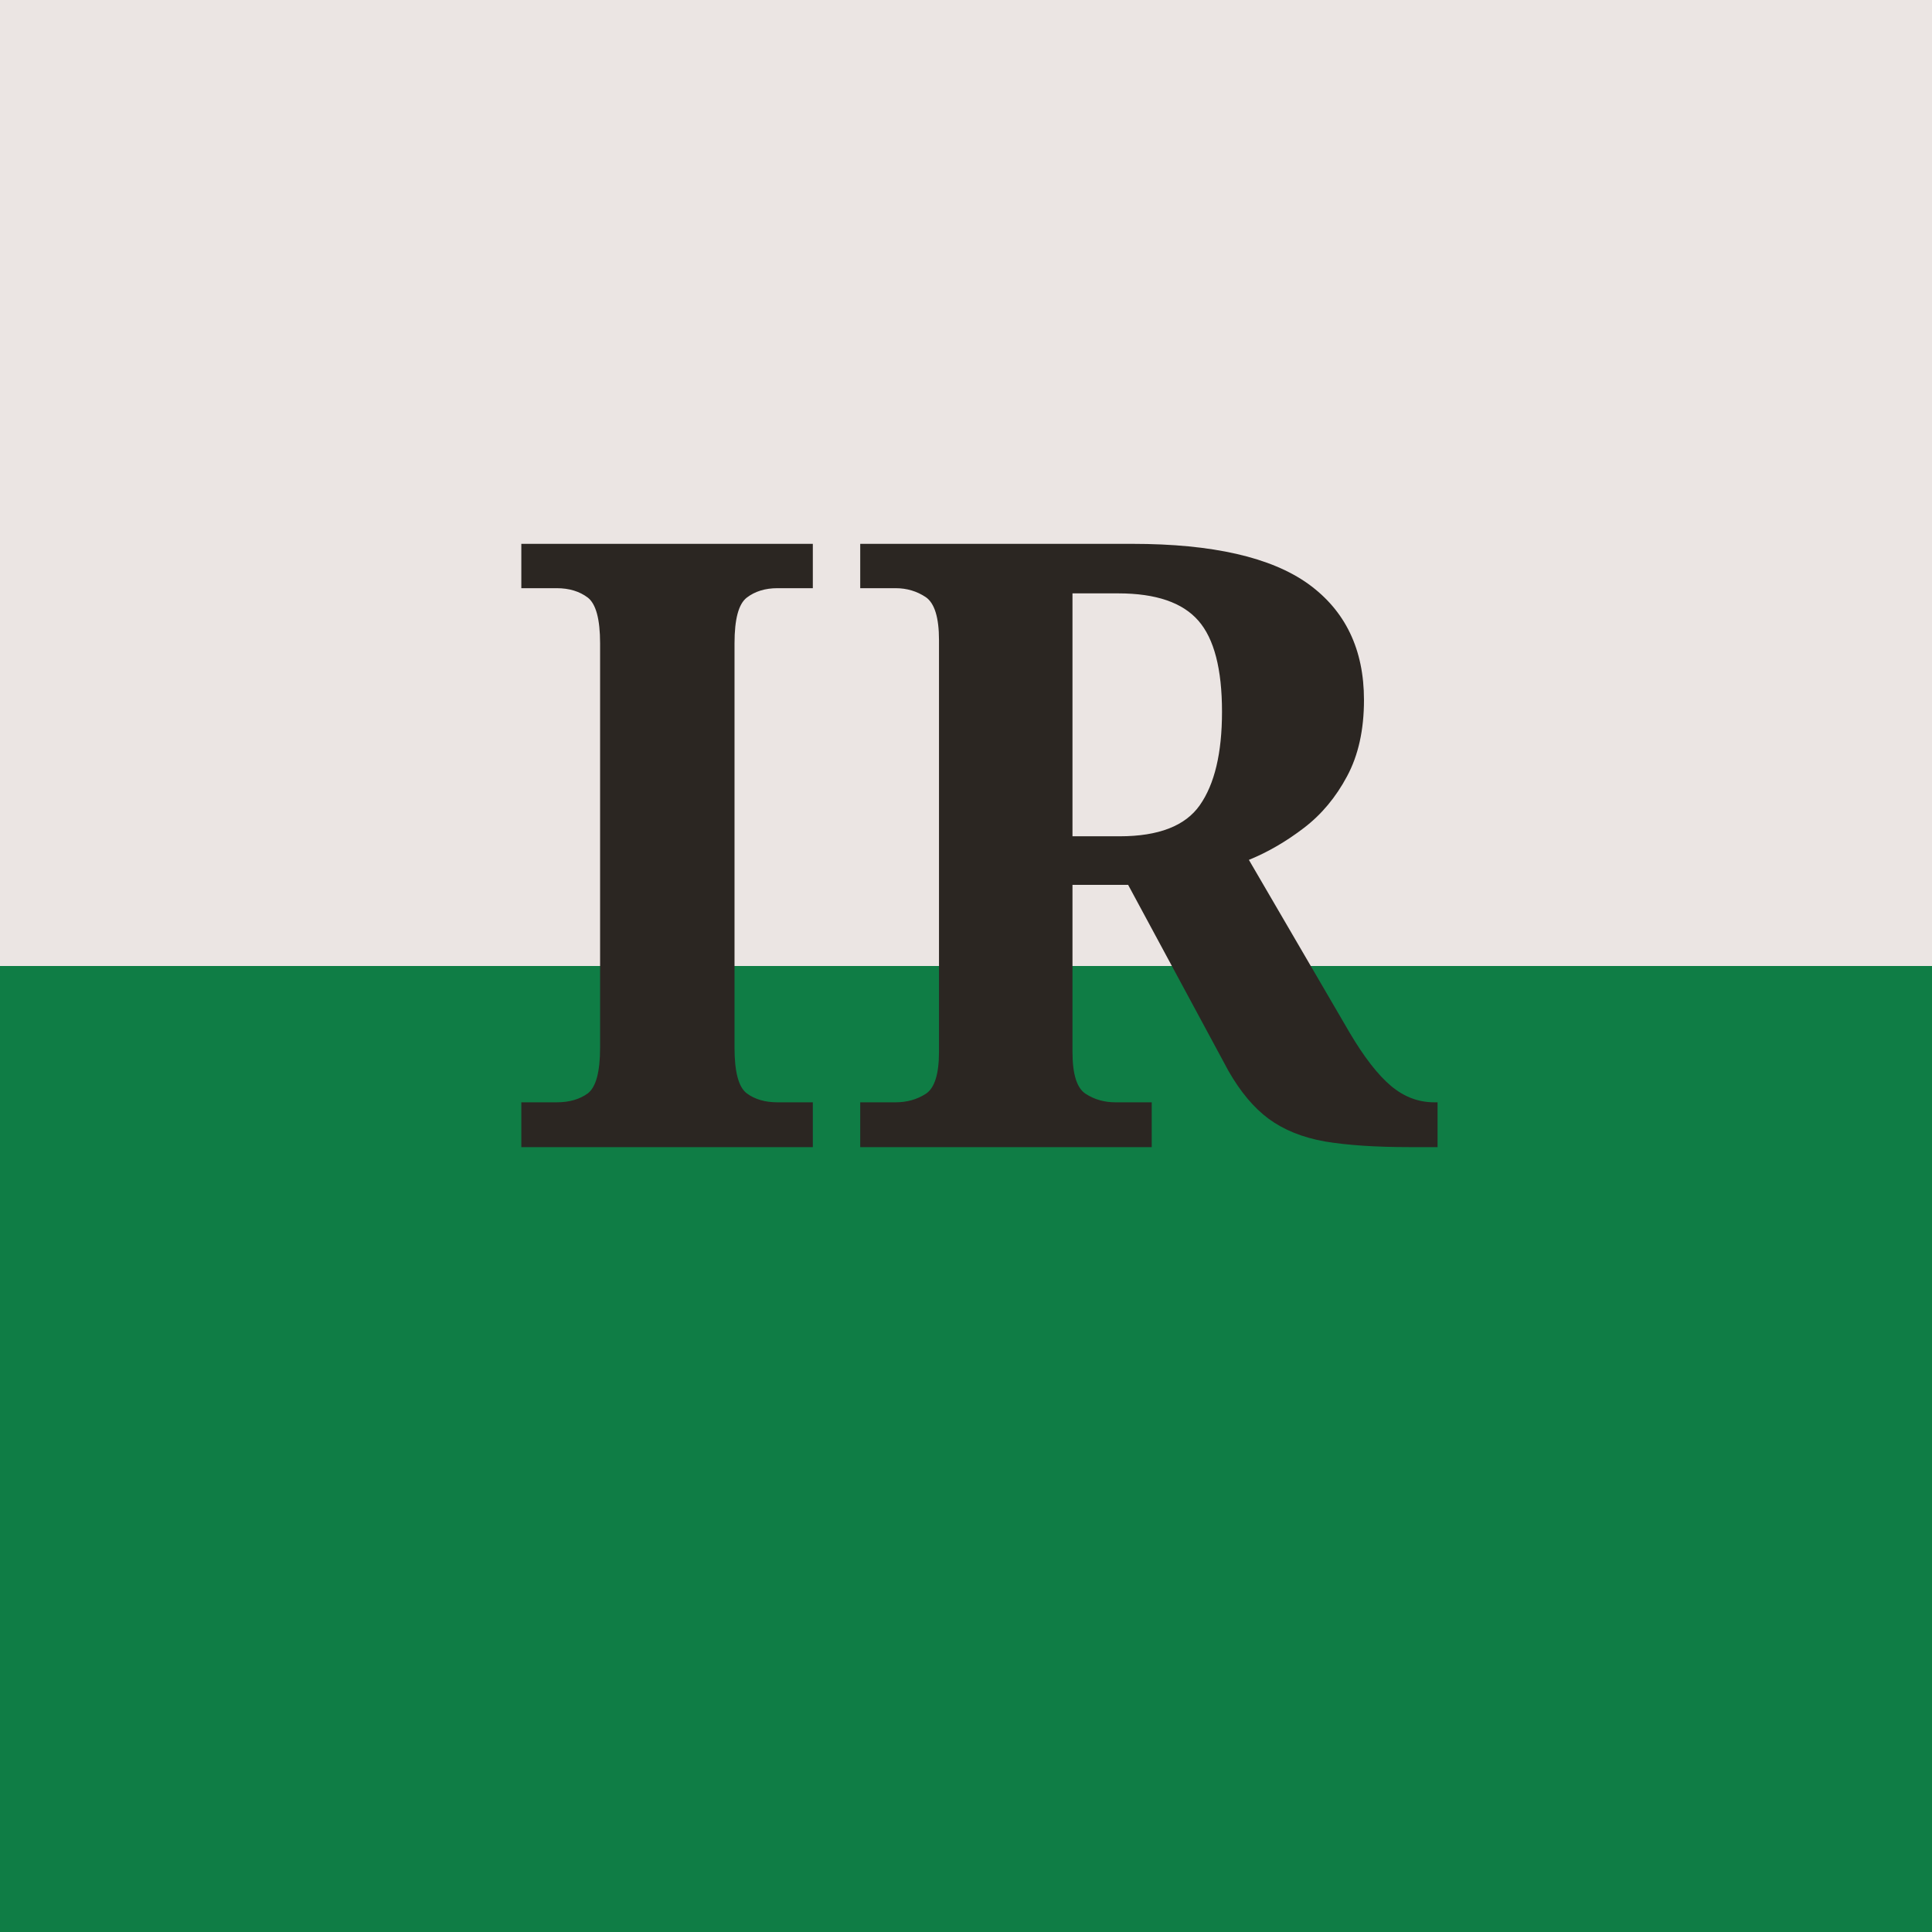
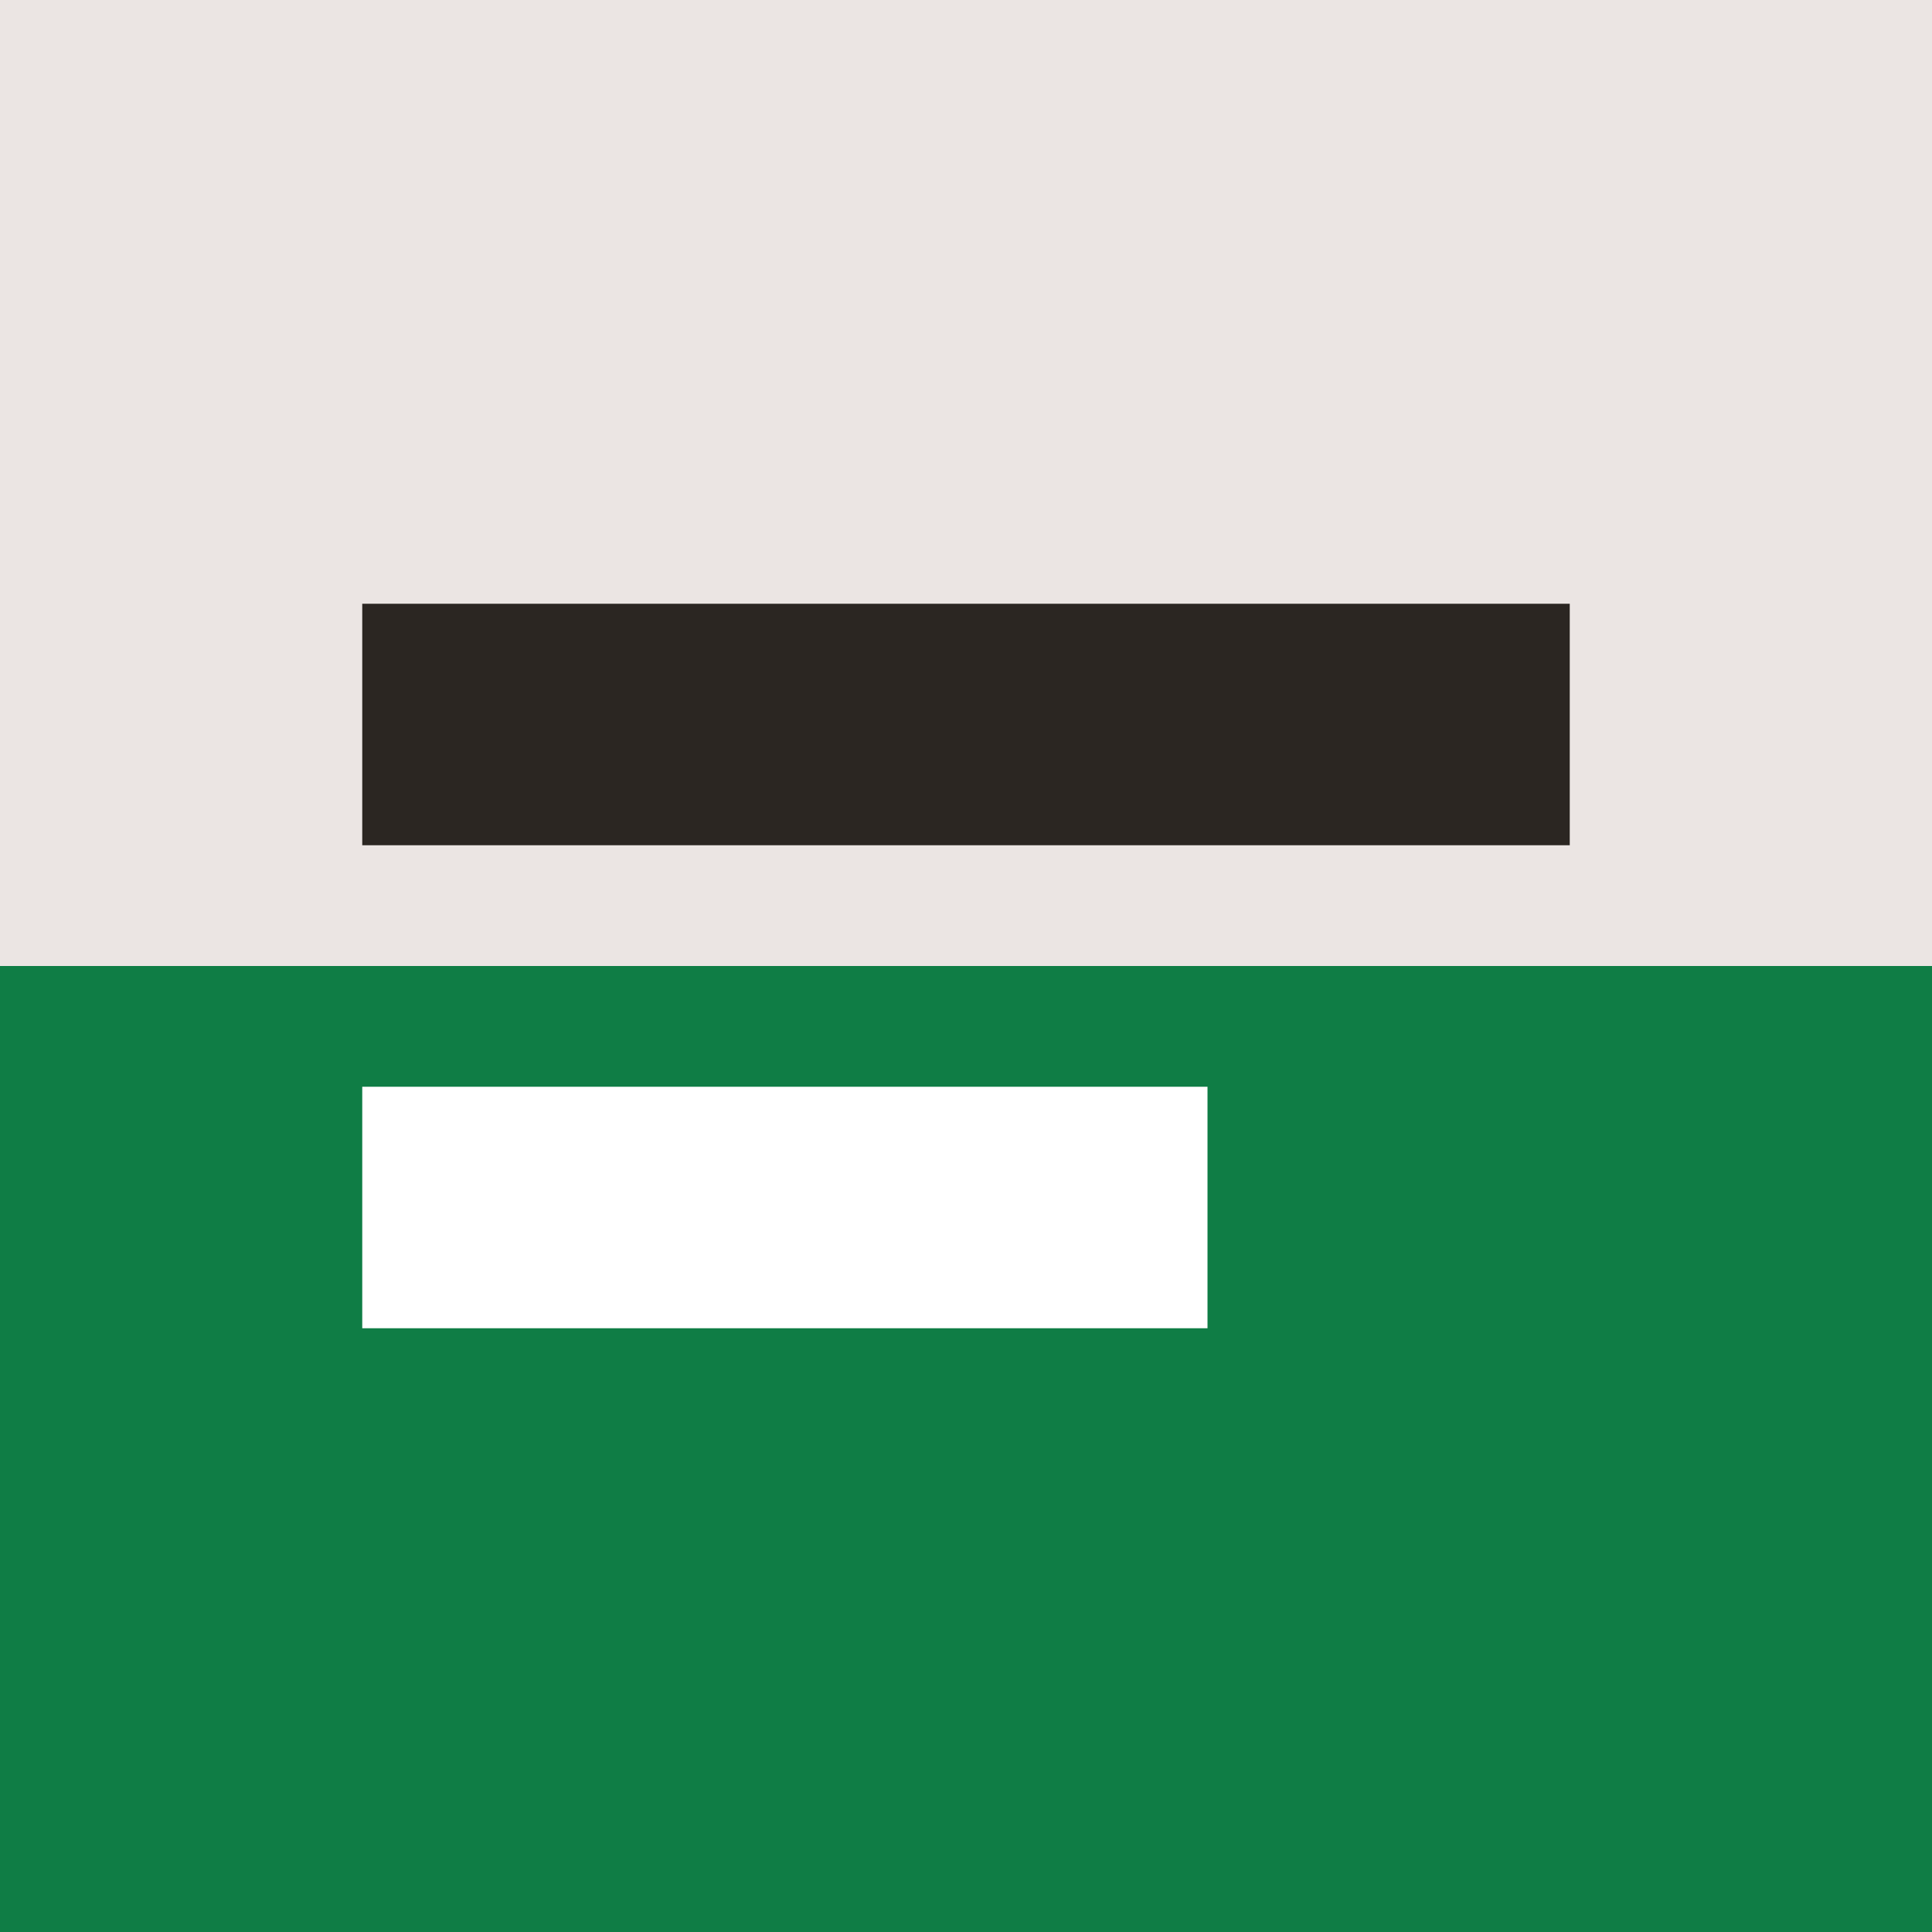
- <svg xmlns="http://www.w3.org/2000/svg" viewBox="0 0 64 64" fill="none">
-   <rect width="64" height="64" fill="#ebe5e3" />
-   <rect y="32" width="64" height="32" fill="#0f7d45" />
-   <text x="32" y="38" text-anchor="middle" font-family="Georgia, serif" font-size="28" font-weight="700" fill="#2b2622">IR</text>
+ <svg xmlns="http://www.w3.org/2000/svg" viewBox="0 0 32 32">
+   <rect width="32" height="16" fill="#ebe5e3" />
+   <rect y="16" width="32" height="16" fill="#0f7d45" />
+   <rect x="6" y="10" width="20" height="4" fill="#2b2622" />
+   <rect x="6" y="18" width="14" height="4" fill="#ffffff" />
</svg>
